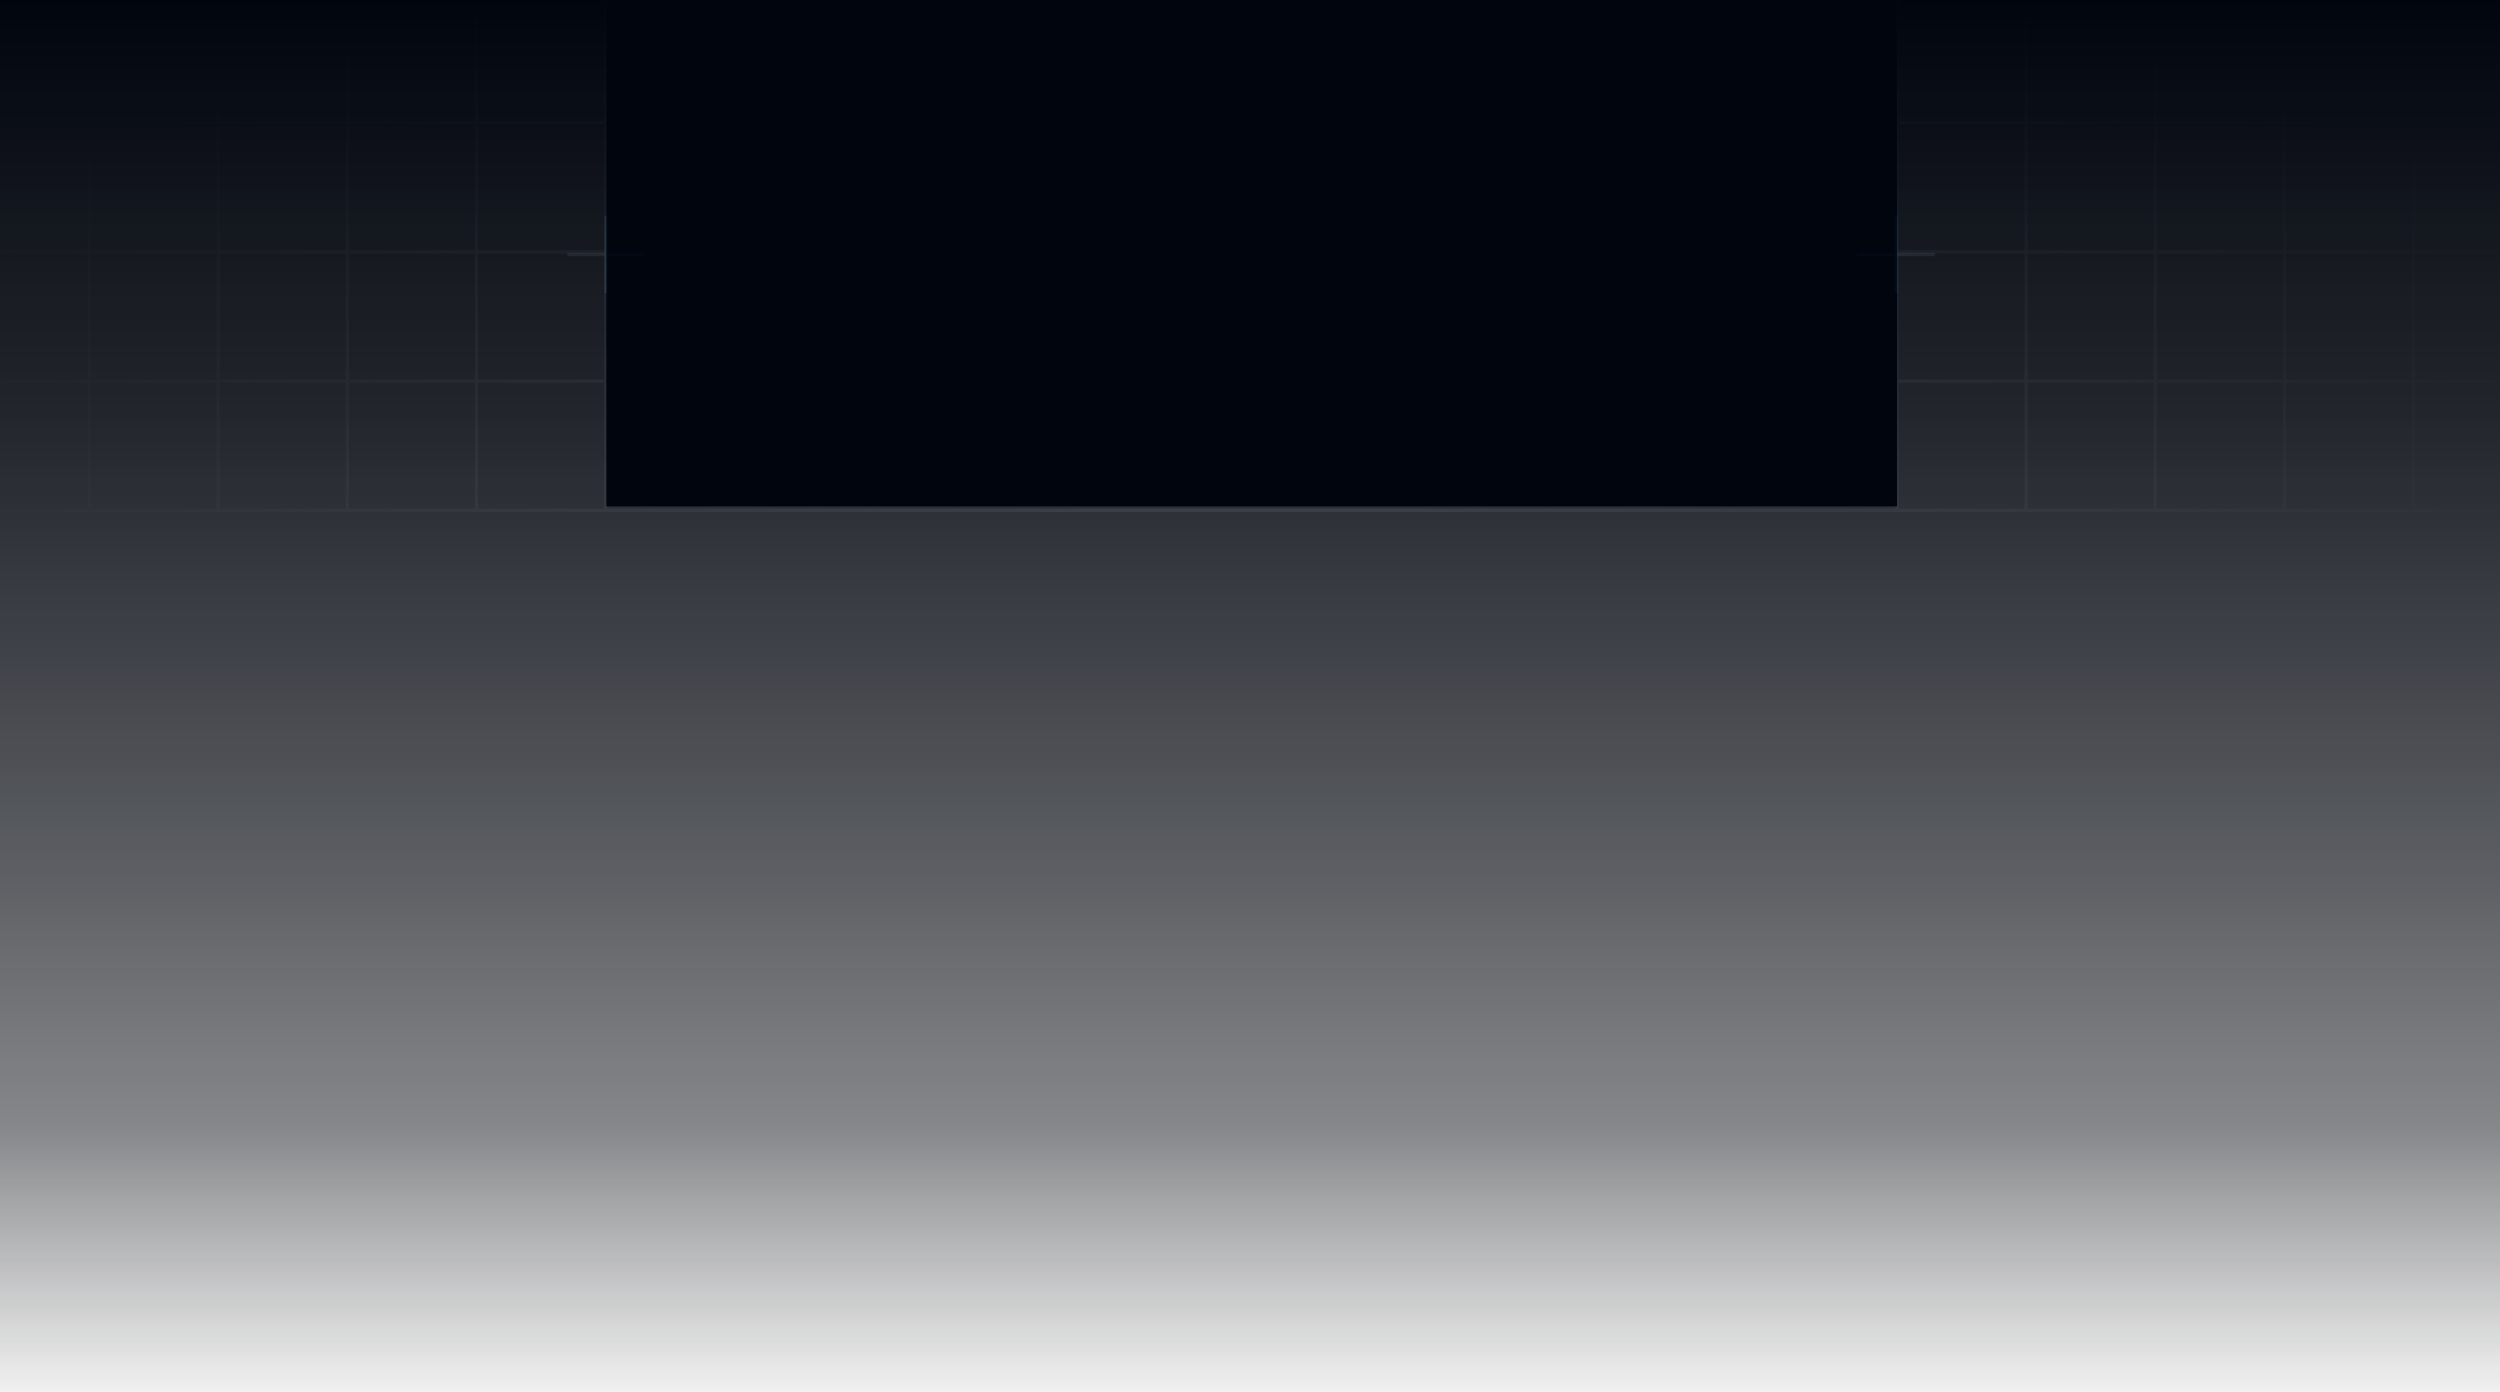
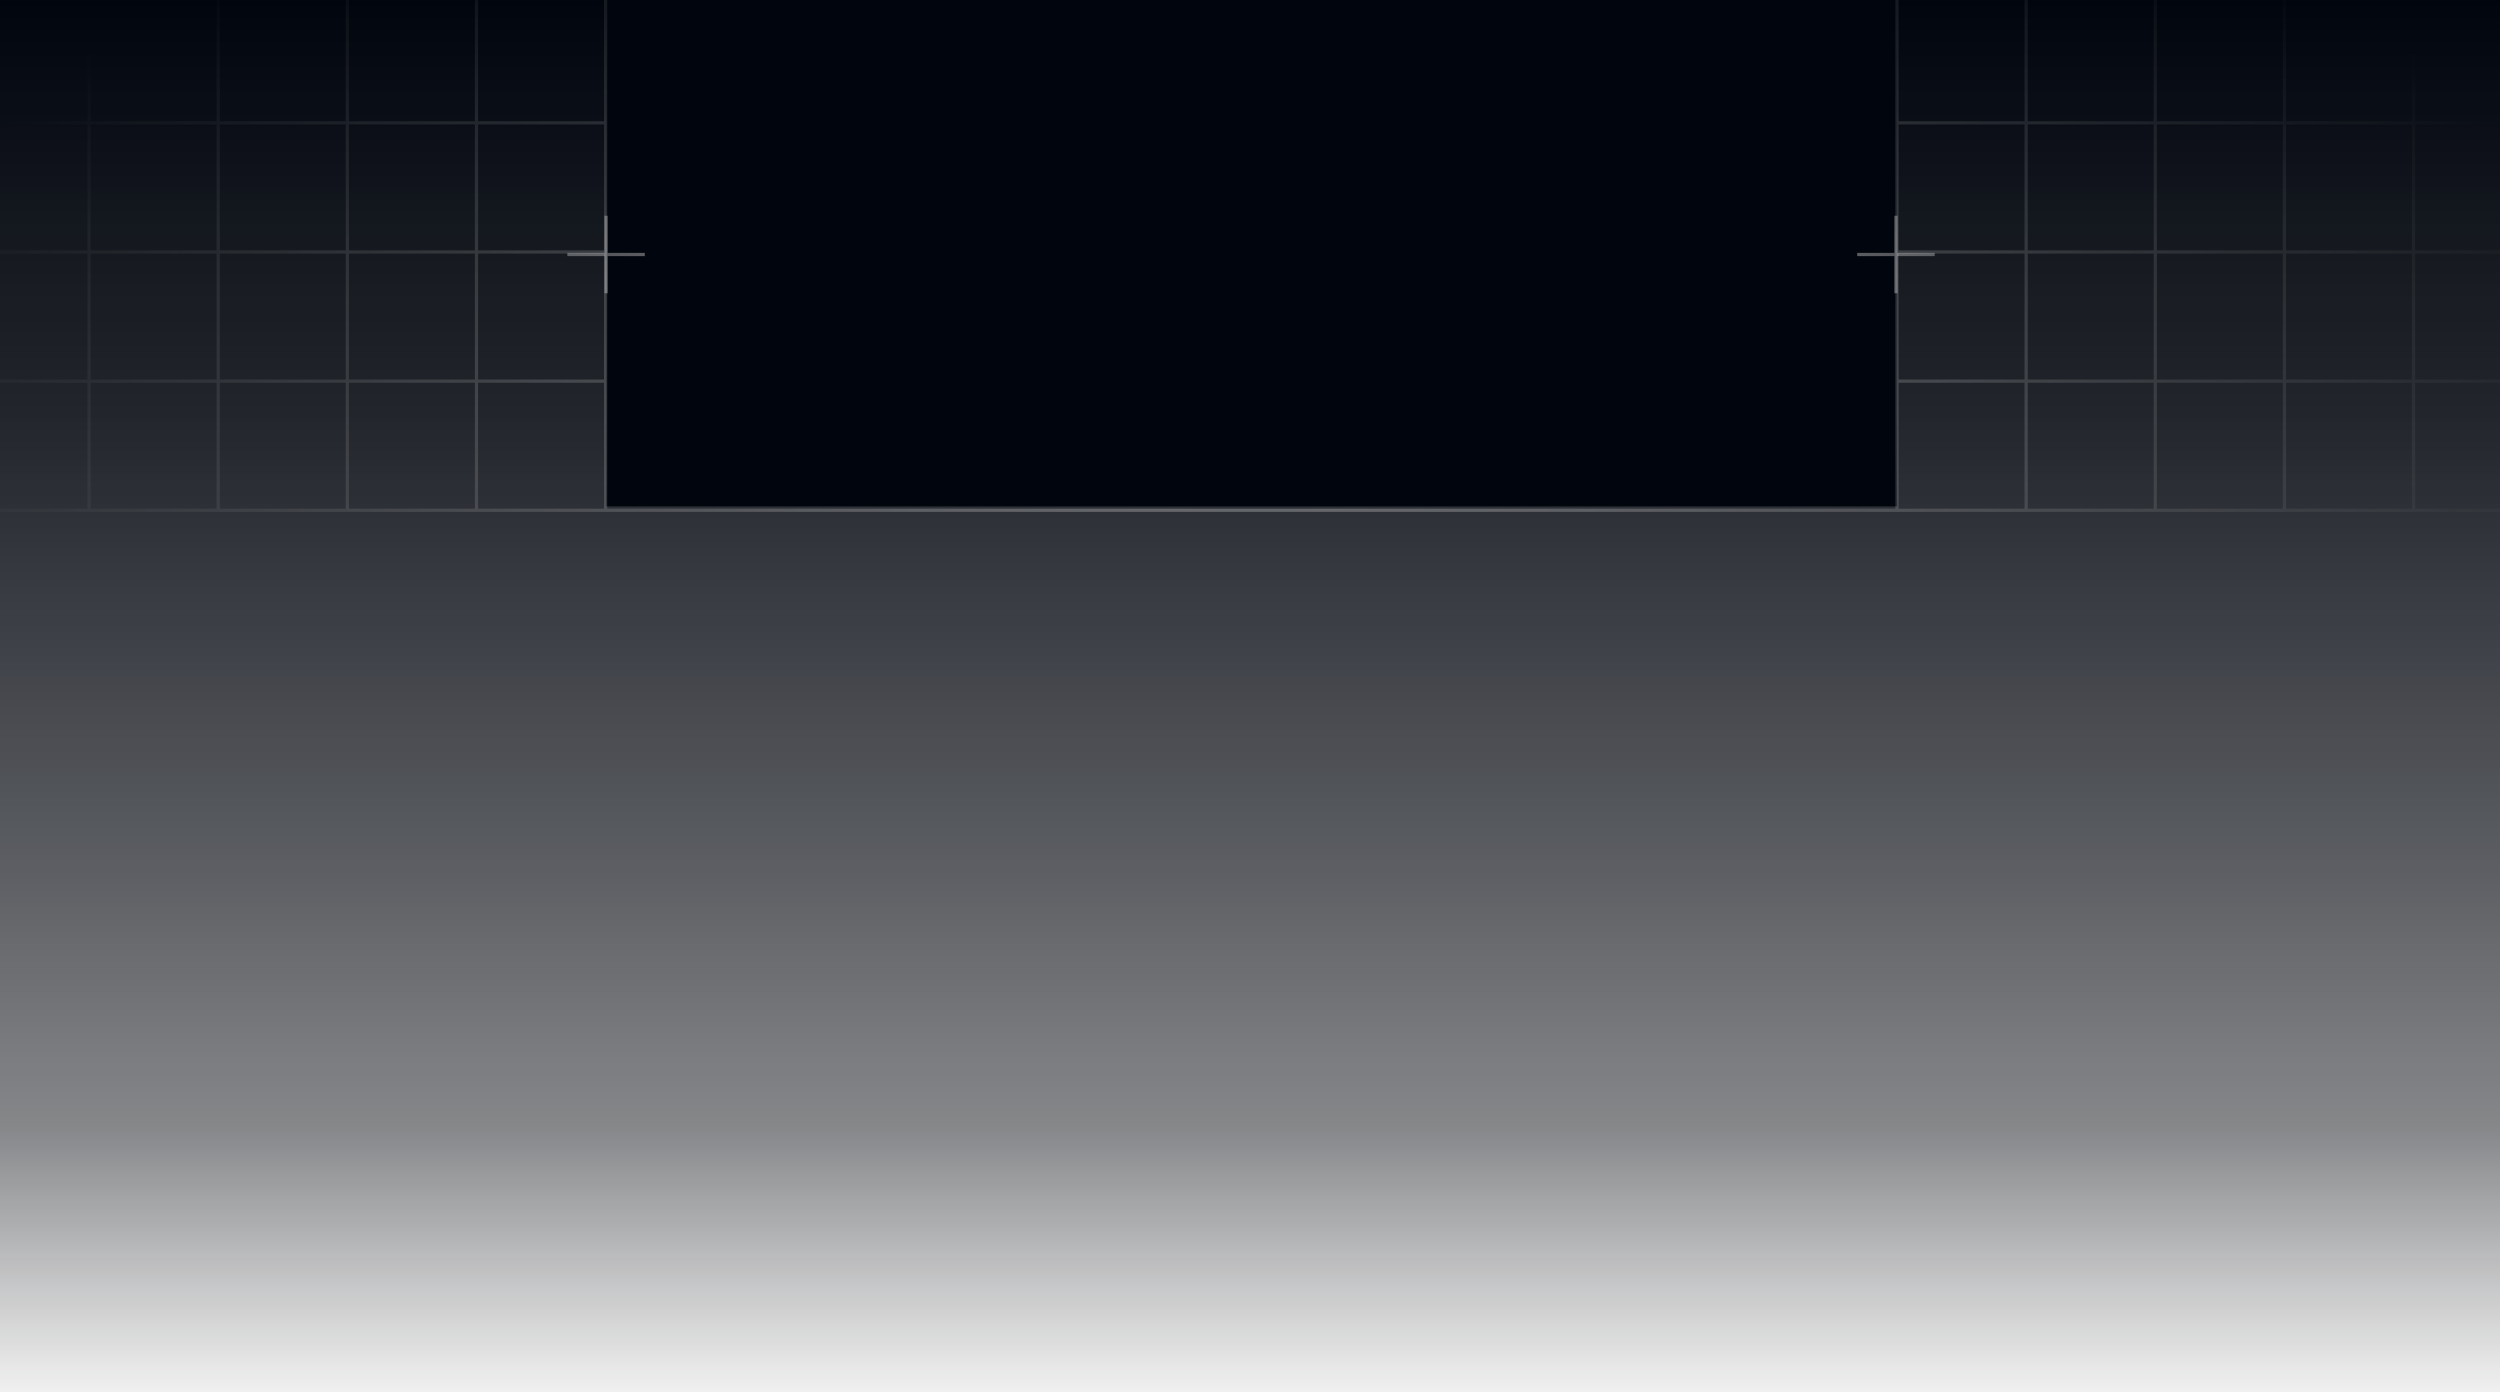
<svg xmlns="http://www.w3.org/2000/svg" width="390" height="217" viewBox="0 0 390 217" fill="none">
  <g clip-path="url(#clip0_2573_23995)">
    <rect width="390" height="217" fill="url(#paint0_linear_2573_23995)" />
    <rect x="94.582" width="201.363" height="79" fill="#01050D" />
    <g clip-path="url(#clip1_2573_23995)">
-       <g style="mix-blend-mode:soft-light" opacity="0.7">
+       <g style="" opacity="0.7">
        <path d="M-227.854 -142H-248V-121.854M-227.854 -142V-121.854M-227.854 -142H-207.709M-227.854 -121.854H-248M-227.854 -121.854V-101.709M-227.854 -121.854H-207.709M-248 -121.854V-101.709M-227.854 -101.709H-248M-227.854 -101.709V-81.563M-227.854 -101.709H-207.709M-248 -101.709V-81.563M-227.854 -81.563H-248M-227.854 -81.563V-61.417M-227.854 -81.563H-207.709M-248 -81.563V-61.417M-227.854 -61.417H-248M-227.854 -61.417V-41.272M-227.854 -61.417H-207.709M-248 -61.417V-41.272M-227.854 -41.272H-248M-227.854 -41.272V-21.126M-227.854 -41.272H-207.709M-248 -41.272V-21.126M-227.854 -21.126H-248M-227.854 -21.126V-0.98M-227.854 -21.126H-207.709M-248 -21.126V-0.98M-227.854 -0.98H-248M-227.854 -0.98V19.165M-227.854 -0.98H-207.709M-248 -0.98V19.165M-227.854 19.165H-248M-227.854 19.165V39.311M-227.854 19.165H-207.709M-248 19.165V39.311M-227.854 39.311H-248M-227.854 39.311V59.457M-227.854 39.311H-207.709M-248 39.311V59.457M-227.854 59.457H-248M-227.854 59.457V79.602M-227.854 59.457H-207.709M-248 59.457V79.602M-227.854 79.602H-248M-227.854 79.602V99.748M-227.854 79.602H-207.709M-248 79.602V99.748M-227.854 99.748H-248M-227.854 99.748V119.894M-227.854 99.748H-207.709M-248 99.748V119.894M-227.854 119.894H-248M-227.854 119.894V140.039M-227.854 119.894H-207.709M-248 119.894V140.039M-227.854 140.039H-248M-227.854 140.039V160.185M-227.854 140.039H-207.709M-248 140.039V160.185M-227.854 160.185H-248M-227.854 160.185V180.331M-227.854 160.185H-207.709M-248 160.185V180.331M-227.854 180.331H-248M-227.854 180.331V200.477M-227.854 180.331H-207.709M-248 180.331V200.477M-227.854 200.477H-248M-227.854 200.477V220.622M-227.854 200.477H-207.709M-248 200.477V220.622M-227.854 220.622H-248M-227.854 220.622V240.768M-227.854 220.622H-207.709M-248 220.622V240.768M-227.854 240.768H-248M-227.854 240.768V260.914M-227.854 240.768H-207.709M-248 240.768V260.914H-227.854M-227.854 260.914H-207.709M-207.709 -142V-121.854M-207.709 -142H-187.563M-207.709 -121.854V-101.709M-207.709 -121.854H-187.563M-207.709 -101.709V-81.563M-207.709 -101.709H-187.563M-207.709 -81.563V-61.417M-207.709 -81.563H-187.563M-207.709 -61.417V-41.272M-207.709 -61.417H-187.563M-207.709 -41.272V-21.126M-207.709 -41.272H-187.563M-207.709 -21.126V-0.98M-207.709 -21.126H-187.563M-207.709 -0.98V19.165M-207.709 -0.98H-187.563M-207.709 19.165V39.311M-207.709 19.165H-187.563M-207.709 39.311V59.457M-207.709 39.311H-187.563M-207.709 59.457V79.602M-207.709 59.457H-187.563M-207.709 79.602V99.748M-207.709 79.602H-187.563M-207.709 99.748V119.894M-207.709 99.748H-187.563M-207.709 119.894V140.039M-207.709 119.894H-187.563M-207.709 140.039V160.185M-207.709 140.039H-187.563M-207.709 160.185V180.331M-207.709 160.185H-187.563M-207.709 180.331V200.477M-207.709 180.331H-187.563M-207.709 200.477V220.622M-207.709 200.477H-187.563M-207.709 220.622V240.768M-207.709 220.622H-187.563M-207.709 240.768V260.914M-207.709 240.768H-187.563M-207.709 260.914H-187.563M-187.563 -142V-121.854M-187.563 -142H-167.417M-187.563 -121.854V-101.709M-187.563 -121.854H-167.417M-187.563 -101.709V-81.563M-187.563 -101.709H-167.417M-187.563 -81.563V-61.417M-187.563 -81.563H-167.417M-187.563 -61.417V-41.272M-187.563 -61.417H-167.417M-187.563 -41.272V-21.126M-187.563 -41.272H-167.417M-187.563 -21.126V-0.98M-187.563 -21.126H-167.417M-187.563 -0.98V19.165M-187.563 -0.98H-167.417M-187.563 19.165V39.311M-187.563 19.165H-167.417M-187.563 39.311V59.457M-187.563 39.311H-167.417M-187.563 59.457V79.602M-187.563 59.457H-167.417M-187.563 79.602V99.748M-187.563 79.602H-167.417M-187.563 99.748V119.894M-187.563 99.748H-167.417M-187.563 119.894V140.039M-187.563 119.894H-167.417M-187.563 140.039V160.185M-187.563 140.039H-167.417M-187.563 160.185V180.331M-187.563 160.185H-167.417M-187.563 180.331V200.477M-187.563 180.331H-167.417M-187.563 200.477V220.622M-187.563 200.477H-167.417M-187.563 220.622V240.768M-187.563 220.622H-167.417M-187.563 240.768V260.914M-187.563 240.768H-167.417M-187.563 260.914H-167.417M-167.417 -142V-121.854M-167.417 -142H-147.272M-167.417 -121.854V-101.709M-167.417 -121.854H-147.272M-167.417 -101.709V-81.563M-167.417 -101.709H-147.272M-167.417 -81.563V-61.417M-167.417 -81.563H-147.272M-167.417 -61.417V-41.272M-167.417 -61.417H-147.272M-167.417 -41.272V-21.126M-167.417 -41.272H-147.272M-167.417 -21.126V-0.98M-167.417 -21.126H-147.272M-167.417 -0.98V19.165M-167.417 -0.98H-147.272M-167.417 19.165V39.311M-167.417 19.165H-147.272M-167.417 39.311V59.457M-167.417 39.311H-147.272M-167.417 59.457V79.602M-167.417 59.457H-147.272M-167.417 79.602V99.748M-167.417 79.602H-147.272M-167.417 99.748V119.894M-167.417 99.748H-147.272M-167.417 119.894V140.039M-167.417 119.894H-147.272M-167.417 140.039V160.185M-167.417 140.039H-147.272M-167.417 160.185V180.331M-167.417 160.185H-147.272M-167.417 180.331V200.477M-167.417 180.331H-147.272M-167.417 200.477V220.622M-167.417 200.477H-147.272M-167.417 220.622V240.768M-167.417 220.622H-147.272M-167.417 240.768V260.914M-167.417 240.768H-147.272M-167.417 260.914H-147.272M-147.272 -142V-121.854M-147.272 -142H-127.126M-147.272 -121.854V-101.709M-147.272 -121.854H-127.126M-147.272 -101.709V-81.563M-147.272 -101.709H-127.126M-147.272 -81.563V-61.417M-147.272 -81.563H-127.126M-147.272 -61.417V-41.272M-147.272 -61.417H-127.126M-147.272 -41.272V-21.126M-147.272 -41.272H-127.126M-147.272 -21.126V-0.98M-147.272 -21.126H-127.126M-147.272 -0.98V19.165M-147.272 -0.98H-127.126M-147.272 19.165V39.311M-147.272 19.165H-127.126M-147.272 39.311V59.457M-147.272 39.311H-127.126M-147.272 59.457V79.602M-147.272 59.457H-127.126M-147.272 79.602V99.748M-147.272 79.602H-127.126M-147.272 99.748V119.894M-147.272 99.748H-127.126M-147.272 119.894V140.039M-147.272 119.894H-127.126M-147.272 140.039V160.185M-147.272 140.039H-127.126M-147.272 160.185V180.331M-147.272 160.185H-127.126M-147.272 180.331V200.477M-147.272 180.331H-127.126M-147.272 200.477V220.622M-147.272 200.477H-127.126M-147.272 220.622V240.768M-147.272 220.622H-127.126M-147.272 240.768V260.914M-147.272 240.768H-127.126M-147.272 260.914H-127.126M-127.126 -142V-121.854M-127.126 -142H-106.98M-127.126 -121.854V-101.709M-127.126 -121.854H-106.98M-127.126 -101.709V-81.563M-127.126 -101.709H-106.98M-127.126 -81.563V-61.417M-127.126 -81.563H-106.98M-127.126 -61.417V-41.272M-127.126 -61.417H-106.98M-127.126 -41.272V-21.126M-127.126 -41.272H-106.98M-127.126 -21.126V-0.98M-127.126 -21.126H-106.98M-127.126 -0.98V19.165M-127.126 -0.98H-106.98M-127.126 19.165V39.311M-127.126 19.165H-106.98M-127.126 39.311V59.457M-127.126 39.311H-106.98M-127.126 59.457V79.602M-127.126 59.457H-106.98M-127.126 79.602V99.748M-127.126 79.602H-106.98M-127.126 99.748V119.894M-127.126 99.748H-106.98M-127.126 119.894V140.039M-127.126 119.894H-106.98M-127.126 140.039V160.185M-127.126 140.039H-106.98M-127.126 160.185V180.331M-127.126 160.185H-106.98M-127.126 180.331V200.477M-127.126 180.331H-106.98M-127.126 200.477V220.622M-127.126 200.477H-106.98M-127.126 220.622V240.768M-127.126 220.622H-106.98M-127.126 240.768V260.914M-127.126 240.768H-106.98M-127.126 260.914H-106.98M-106.98 -142V-121.854M-106.98 -142H-86.835M-106.98 -121.854V-101.709M-106.98 -121.854H-86.835M-106.98 -101.709V-81.563M-106.98 -101.709H-86.835M-106.98 -81.563V-61.417M-106.98 -81.563H-86.835M-106.98 -61.417V-41.272M-106.98 -61.417H-86.835M-106.98 -41.272V-21.126M-106.98 -41.272H-86.835M-106.98 -21.126V-0.98M-106.98 -21.126H-86.835M-106.98 -0.98V19.165M-106.98 -0.98H-86.835M-106.98 19.165V39.311M-106.98 19.165H-86.835M-106.98 39.311V59.457M-106.98 39.311H-86.835M-106.98 59.457V79.602M-106.98 59.457H-86.835M-106.98 79.602V99.748M-106.98 79.602H-86.835M-106.98 99.748V119.894M-106.98 99.748H-86.835M-106.98 119.894V140.039M-106.98 119.894H-86.835M-106.98 140.039V160.185M-106.98 140.039H-86.835M-106.98 160.185V180.331M-106.98 160.185H-86.835M-106.98 180.331V200.477M-106.98 180.331H-86.835M-106.98 200.477V220.622M-106.98 200.477H-86.835M-106.98 220.622V240.768M-106.98 220.622H-86.835M-106.98 240.768V260.914M-106.98 240.768H-86.835M-106.98 260.914H-86.835M-86.835 -142V-121.854M-86.835 -142H-66.689M-86.835 -121.854V-101.709M-86.835 -121.854H-66.689M-86.835 -101.709V-81.563M-86.835 -101.709H-66.689M-86.835 -81.563V-61.417M-86.835 -81.563H-66.689M-86.835 -61.417V-41.272M-86.835 -61.417H-66.689M-86.835 -41.272V-21.126M-86.835 -41.272H-66.689M-86.835 -21.126V-0.98M-86.835 -21.126H-66.689M-86.835 -0.98V19.165M-86.835 -0.98H-66.689M-86.835 19.165V39.311M-86.835 19.165H-66.689M-86.835 39.311V59.457M-86.835 39.311H-66.689M-86.835 59.457V79.602M-86.835 59.457H-66.689M-86.835 79.602V99.748M-86.835 79.602H-66.689M-86.835 99.748V119.894M-86.835 99.748H-66.689M-86.835 119.894V140.039M-86.835 119.894H-66.689M-86.835 140.039V160.185M-86.835 140.039H-66.689M-86.835 160.185V180.331M-86.835 160.185H-66.689M-86.835 180.331V200.477M-86.835 180.331H-66.689M-86.835 200.477V220.622M-86.835 200.477H-66.689M-86.835 220.622V240.768M-86.835 220.622H-66.689M-86.835 240.768V260.914M-86.835 240.768H-66.689M-86.835 260.914H-66.689V240.768M-66.689 -142V-121.854M-66.689 -142H-46.543M-66.689 -121.854V-101.709M-66.689 -121.854H-46.543M-66.689 -101.709V-81.563M-66.689 -101.709H-46.543M-66.689 -81.563V-61.417M-66.689 -81.563H-46.543M-66.689 -61.417V-41.272M-66.689 -61.417H-46.543M-66.689 -41.272V-21.126M-66.689 -41.272H-46.543M-66.689 -21.126V-0.98M-66.689 -21.126H-46.543M-66.689 -0.98V19.165M-66.689 -0.98H-46.543M-66.689 19.165V39.311M-66.689 19.165H-46.543M-66.689 39.311V59.457M-66.689 39.311H-46.543M-66.689 59.457V79.602M-66.689 59.457H-46.543M-66.689 79.602V99.748M-66.689 79.602H-46.543M-66.689 99.748V119.894M-66.689 119.894V140.039M-66.689 140.039V160.185M-66.689 160.185V180.331M-66.689 180.331V200.477M-66.689 200.477V220.622M-66.689 220.622V240.768M-46.543 -142V-121.854M-46.543 -142H-26.398M-46.543 -121.854V-101.709M-46.543 -121.854H-26.398M-46.543 -101.709V-81.563M-46.543 -101.709H-26.398M-46.543 -81.563V-61.417M-46.543 -81.563H-26.398M-46.543 -61.417V-41.272M-46.543 -61.417H-26.398M-46.543 -41.272V-21.126M-46.543 -41.272H-26.398M-46.543 -21.126V-0.98M-46.543 -21.126H-26.398M-46.543 -0.98V19.165M-46.543 -0.98H-26.398M-46.543 19.165V39.311M-46.543 19.165H-26.398M-46.543 39.311V59.457M-46.543 39.311H-26.398M-46.543 59.457V79.602M-46.543 59.457H-26.398M-46.543 79.602H-26.398M-26.398 -142V-121.854M-26.398 -142H-6.252M-26.398 -121.854V-101.709M-26.398 -121.854H-6.252M-26.398 -101.709V-81.563M-26.398 -101.709H-6.252M-26.398 -81.563V-61.417M-26.398 -81.563H-6.252M-26.398 -61.417V-41.272M-26.398 -61.417H-6.252M-26.398 -41.272V-21.126M-26.398 -41.272H-6.252M-26.398 -21.126V-0.98M-26.398 -21.126H-6.252M-26.398 -0.98V19.165M-26.398 -0.98H-6.252M-26.398 19.165V39.311M-26.398 19.165H-6.252M-26.398 39.311V59.457M-26.398 39.311H-6.252M-26.398 59.457V79.602M-26.398 59.457H-6.252M-26.398 79.602H-6.252M-6.252 -142V-121.854M-6.252 -142H13.894M-6.252 -121.854V-101.709M-6.252 -121.854H13.894M-6.252 -101.709V-81.563M-6.252 -101.709H13.894M-6.252 -81.563V-61.417M-6.252 -81.563H13.894M-6.252 -61.417V-41.272M-6.252 -61.417H13.894M-6.252 -41.272V-21.126M-6.252 -41.272H13.894M-6.252 -21.126V-0.98M-6.252 -21.126H13.894M-6.252 -0.98V19.165M-6.252 -0.98H13.894M-6.252 19.165V39.311M-6.252 19.165H13.894M-6.252 39.311V59.457M-6.252 39.311H13.894M-6.252 59.457V79.602M-6.252 59.457H13.894M-6.252 79.602H13.894M13.894 -142V-121.854M13.894 -142H34.039M13.894 -121.854V-101.709M13.894 -121.854H34.039M13.894 -101.709V-81.563M13.894 -101.709H34.039M13.894 -81.563V-61.417M13.894 -81.563H34.039M13.894 -61.417V-41.272M13.894 -61.417H34.039M13.894 -41.272V-21.126M13.894 -41.272H34.039M13.894 -21.126V-0.98M13.894 -21.126H34.039M13.894 -0.98V19.165M13.894 -0.98H34.039M13.894 19.165V39.311M13.894 19.165H34.039M13.894 39.311V59.457M13.894 39.311H34.039M13.894 59.457V79.602M13.894 59.457H34.039M13.894 79.602H34.039M34.039 -142V-121.854M34.039 -142H54.185M34.039 -121.854V-101.709M34.039 -121.854H54.185M34.039 -101.709V-81.563M34.039 -101.709H54.185M34.039 -81.563V-61.417M34.039 -81.563H54.185M34.039 -61.417V-41.272M34.039 -61.417H54.185M34.039 -41.272V-21.126M34.039 -41.272H54.185M34.039 -21.126V-0.98M34.039 -21.126H54.185M34.039 -0.98V19.165M34.039 -0.98H54.185M34.039 19.165V39.311M34.039 19.165H54.185M34.039 39.311V59.457M34.039 39.311H54.185M34.039 59.457V79.602M34.039 59.457H54.185M34.039 79.602H54.185M54.185 -142V-121.854M54.185 -142H74.331M54.185 -121.854V-101.709M54.185 -121.854H74.331M54.185 -101.709V-81.563M54.185 -101.709H74.331M54.185 -81.563V-61.417M54.185 -81.563H74.331M54.185 -61.417V-41.272M54.185 -61.417H74.331M54.185 -41.272V-21.126M54.185 -41.272H74.331M54.185 -21.126V-0.98M54.185 -21.126H74.331M54.185 -0.98V19.165M54.185 -0.98H74.331M54.185 19.165V39.311M54.185 19.165H74.331M54.185 39.311V59.457M54.185 39.311H74.331M54.185 59.457V79.602M54.185 59.457H74.331M54.185 79.602H74.331M74.331 -142V-121.854M74.331 -142H94.477M74.331 -121.854V-101.709M74.331 -121.854H94.477M74.331 -101.709V-81.563M74.331 -101.709H94.477M74.331 -81.563V-61.417M74.331 -81.563H94.477M74.331 -61.417V-41.272M74.331 -61.417H94.477M74.331 -41.272V-21.126M74.331 -41.272H94.477M74.331 -21.126V-0.98M74.331 -21.126H94.477M74.331 -0.98V19.165M74.331 -0.98H94.477M74.331 19.165V39.311M74.331 19.165H94.477M74.331 39.311V59.457M74.331 39.311H94.477M74.331 59.457V79.602M74.331 59.457H94.477M74.331 79.602H94.477M94.477 -142V-121.854M94.477 -142H114.622M94.477 -121.854V-101.709M94.477 -121.854H114.622M94.477 -101.709V-81.563M94.477 -101.709H114.622M94.477 -81.563V-61.417M94.477 -81.563H114.622M94.477 -61.417V-41.272M94.477 -61.417H114.622M94.477 -41.272V-21.126M94.477 -41.272H114.622M94.477 -21.126V-0.98M94.477 -21.126H114.622M94.477 -0.98V19.165M94.477 -0.98H114.622M94.477 19.165V39.311M94.477 39.311V59.457M94.477 59.457V79.602M94.477 79.602H114.622H134.768H154.914H175.059H195.205H215.351H235.496H255.642H275.788H295.933M114.622 -142V-121.854M114.622 -142H134.768M114.622 -121.854V-101.709M114.622 -121.854H134.768M114.622 -101.709V-81.563M114.622 -101.709H134.768M114.622 -81.563V-61.417M114.622 -81.563H134.768M114.622 -61.417V-41.272M114.622 -61.417H134.768M114.622 -41.272V-21.126M114.622 -41.272H134.768M114.622 -21.126V-0.98M114.622 -21.126H134.768M114.622 -0.98H134.768M134.768 -142V-121.854M134.768 -142H154.914M134.768 -121.854V-101.709M134.768 -121.854H154.914M134.768 -101.709V-81.563M134.768 -101.709H154.914M134.768 -81.563V-61.417M134.768 -81.563H154.914M134.768 -61.417V-41.272M134.768 -61.417H154.914M134.768 -41.272V-21.126M134.768 -41.272H154.914M134.768 -21.126V-0.98M134.768 -21.126H154.914M134.768 -0.98H154.914M154.914 -142V-121.854M154.914 -142H175.059M154.914 -121.854V-101.709M154.914 -121.854H175.059M154.914 -101.709V-81.563M154.914 -101.709H175.059M154.914 -81.563V-61.417M154.914 -81.563H175.059M154.914 -61.417V-41.272M154.914 -61.417H175.059M154.914 -41.272V-21.126M154.914 -41.272H175.059M154.914 -21.126V-0.98M154.914 -21.126H175.059M154.914 -0.98H175.059M175.059 -142V-121.854M175.059 -142H195.205M175.059 -121.854V-101.709M175.059 -121.854H195.205M175.059 -101.709V-81.563M175.059 -101.709H195.205M175.059 -81.563V-61.417M175.059 -81.563H195.205M175.059 -61.417V-41.272M175.059 -61.417H195.205M175.059 -41.272V-21.126M175.059 -41.272H195.205M175.059 -21.126V-0.98M175.059 -21.126H195.205M175.059 -0.98H195.205M195.205 -142V-121.854M195.205 -142H215.351M195.205 -121.854V-101.709M195.205 -121.854H215.351M195.205 -101.709V-81.563M195.205 -101.709H215.351M195.205 -81.563V-61.417M195.205 -81.563H215.351M195.205 -61.417V-41.272M195.205 -61.417H215.351M195.205 -41.272V-21.126M195.205 -41.272H215.351M195.205 -21.126V-0.98M195.205 -21.126H215.351M195.205 -0.98H215.351M215.351 -142V-121.854M215.351 -142H235.496M215.351 -121.854V-101.709M215.351 -121.854H235.496M215.351 -101.709V-81.563M215.351 -101.709H235.496M215.351 -81.563V-61.417M215.351 -81.563H235.496M215.351 -61.417V-41.272M215.351 -61.417H235.496M215.351 -41.272V-21.126M215.351 -41.272H235.496M215.351 -21.126V-0.98M215.351 -21.126H235.496M215.351 -0.98H235.496M235.496 -142V-121.854M235.496 -142H255.642M235.496 -121.854V-101.709M235.496 -121.854H255.642M235.496 -101.709V-81.563M235.496 -101.709H255.642M235.496 -81.563V-61.417M235.496 -81.563H255.642M235.496 -61.417V-41.272M235.496 -61.417H255.642M235.496 -41.272V-21.126M235.496 -41.272H255.642M235.496 -21.126V-0.98M235.496 -21.126H255.642M235.496 -0.98H255.642M255.642 -142V-121.854M255.642 -142H275.788M255.642 -121.854V-101.709M255.642 -121.854H275.788M255.642 -101.709V-81.563M255.642 -101.709H275.788M255.642 -81.563V-61.417M255.642 -81.563H275.788M255.642 -61.417V-41.272M255.642 -61.417H275.788M255.642 -41.272V-21.126M255.642 -41.272H275.788M255.642 -21.126V-0.98M255.642 -21.126H275.788M255.642 -0.98H275.788M275.788 -142V-121.854M275.788 -142H295.933M275.788 -121.854V-101.709M275.788 -121.854H295.933M275.788 -101.709V-81.563M275.788 -101.709H295.933M275.788 -81.563V-61.417M275.788 -81.563H295.933M275.788 -61.417V-41.272M275.788 -61.417H295.933M275.788 -41.272V-21.126M275.788 -41.272H295.933M275.788 -21.126V-0.98M275.788 -21.126H295.933M275.788 -0.98H295.933M295.933 -142V-121.854M295.933 -142H316.079M295.933 -121.854V-101.709M295.933 -121.854H316.079M295.933 -101.709V-81.563M295.933 -101.709H316.079M295.933 -81.563V-61.417M295.933 -81.563H316.079M295.933 -61.417V-41.272M295.933 -61.417H316.079M295.933 -41.272V-21.126M295.933 -41.272H316.079M295.933 -21.126V-0.98M295.933 -21.126H316.079M295.933 -0.98V19.165M295.933 -0.98H316.079M295.933 19.165V39.311M295.933 19.165H316.079M295.933 39.311V59.457M295.933 39.311H316.079M295.933 59.457V79.602M295.933 59.457H316.079M295.933 79.602H316.079M316.079 -142V-121.854M316.079 -142H336.225M316.079 -121.854V-101.709M316.079 -121.854H336.225M316.079 -101.709V-81.563M316.079 -101.709H336.225M316.079 -81.563V-61.417M316.079 -81.563H336.225M316.079 -61.417V-41.272M316.079 -61.417H336.225M316.079 -41.272V-21.126M316.079 -41.272H336.225M316.079 -21.126V-0.98M316.079 -21.126H336.225M316.079 -0.98V19.165M316.079 -0.98H336.225M316.079 19.165V39.311M316.079 19.165H336.225M316.079 39.311V59.457M316.079 39.311H336.225M316.079 59.457V79.602M316.079 59.457H336.225M316.079 79.602H336.225M336.225 -142V-121.854M336.225 -142H356.37M336.225 -121.854V-101.709M336.225 -121.854H356.37M336.225 -101.709V-81.563M336.225 -101.709H356.37M336.225 -81.563V-61.417M336.225 -81.563H356.37M336.225 -61.417V-41.272M336.225 -61.417H356.37M336.225 -41.272V-21.126M336.225 -41.272H356.37M336.225 -21.126V-0.98M336.225 -21.126H356.37M336.225 -0.98V19.165M336.225 -0.98H356.37M336.225 19.165V39.311M336.225 19.165H356.37M336.225 39.311V59.457M336.225 39.311H356.37M336.225 59.457V79.602M336.225 59.457H356.37M336.225 79.602H356.37M356.37 -142V-121.854M356.37 -142H376.516M356.37 -121.854V-101.709M356.37 -121.854H376.516M356.37 -101.709V-81.563M356.37 -101.709H376.516M356.37 -81.563V-61.417M356.37 -81.563H376.516M356.37 -61.417V-41.272M356.37 -61.417H376.516M356.37 -41.272V-21.126M356.37 -41.272H376.516M356.37 -21.126V-0.98M356.37 -21.126H376.516M356.37 -0.98V19.165M356.37 -0.98H376.516M356.37 19.165V39.311M356.37 19.165H376.516M356.37 39.311V59.457M356.37 39.311H376.516M356.37 59.457V79.602M356.37 59.457H376.516M356.37 79.602H376.516M376.516 -142V-121.854M376.516 -142H396.662M376.516 -121.854V-101.709M376.516 -121.854H396.662M376.516 -101.709V-81.563M376.516 -101.709H396.662M376.516 -81.563V-61.417M376.516 -81.563H396.662M376.516 -61.417V-41.272M376.516 -61.417H396.662M376.516 -41.272V-21.126M376.516 -41.272H396.662M376.516 -21.126V-0.98M376.516 -21.126H396.662M376.516 -0.98V19.165M376.516 -0.98H396.662M376.516 19.165V39.311M376.516 19.165H396.662M376.516 39.311V59.457M376.516 39.311H396.662M376.516 59.457V79.602M376.516 59.457H396.662M376.516 79.602H396.662M396.662 -142V-121.854M396.662 -142H416.807M396.662 -121.854V-101.709M396.662 -121.854H416.807M396.662 -101.709V-81.563M396.662 -101.709H416.807M396.662 -81.563V-61.417M396.662 -81.563H416.807M396.662 -61.417V-41.272M396.662 -61.417H416.807M396.662 -41.272V-21.126M396.662 -41.272H416.807M396.662 -21.126V-0.98M396.662 -21.126H416.807M396.662 -0.98V19.165M396.662 -0.98H416.807M396.662 19.165V39.311M396.662 19.165H416.807M396.662 39.311V59.457M396.662 39.311H416.807M396.662 59.457V79.602M396.662 59.457H416.807M396.662 79.602H416.807M416.807 -142V-121.854M416.807 -142H436.953M416.807 -121.854V-101.709M416.807 -121.854H436.953M416.807 -101.709V-81.563M416.807 -101.709H436.953M416.807 -81.563V-61.417M416.807 -81.563H436.953M416.807 -61.417V-41.272M416.807 -61.417H436.953M416.807 -41.272V-21.126M416.807 -41.272H436.953M416.807 -21.126V-0.98M416.807 -21.126H436.953M416.807 -0.98V19.165M416.807 -0.98H436.953M416.807 19.165V39.311M416.807 19.165H436.953M416.807 39.311V59.457M416.807 39.311H436.953M416.807 59.457V79.602M416.807 59.457H436.953M416.807 79.602H436.953M436.953 -142V-121.854M436.953 -142H457.099M436.953 -121.854V-101.709M436.953 -121.854H457.099M436.953 -101.709V-81.563M436.953 -101.709H457.099M436.953 -81.563V-61.417M436.953 -81.563H457.099M436.953 -61.417V-41.272M436.953 -61.417H457.099M436.953 -41.272V-21.126M436.953 -41.272H457.099M436.953 -21.126V-0.98M436.953 -21.126H457.099M436.953 -0.98V19.165M436.953 -0.98H457.099M436.953 19.165V39.311M436.953 19.165H457.099M436.953 39.311V59.457M436.953 39.311H457.099M436.953 59.457V79.602M436.953 59.457H457.099M436.953 79.602H457.099M457.099 -142V-121.854M457.099 -142H477.244M457.099 -121.854V-101.709M457.099 -121.854H477.244M457.099 -101.709V-81.563M457.099 -101.709H477.244M457.099 -81.563V-61.417M457.099 -81.563H477.244M457.099 -61.417V-41.272M457.099 -61.417H477.244M457.099 -41.272V-21.126M457.099 -41.272H477.244M457.099 -21.126V-0.98M457.099 -21.126H477.244M457.099 -0.98V19.165M457.099 -0.98H477.244M457.099 19.165V39.311M457.099 19.165H477.244M457.099 39.311V59.457M457.099 39.311H477.244M457.099 59.457V79.602M457.099 59.457H477.244M457.099 79.602H477.244M477.244 -142V-121.854M477.244 -142H497.39M477.244 -121.854V-101.709M477.244 -121.854H497.39M477.244 -101.709V-81.563M477.244 -101.709H497.39M477.244 -81.563V-61.417M477.244 -81.563H497.39M477.244 -61.417V-41.272M477.244 -61.417H497.39M477.244 -41.272V-21.126M477.244 -41.272H497.39M477.244 -21.126V-0.98M477.244 -21.126H497.39M477.244 -0.98V19.165M477.244 -0.98H497.39M477.244 19.165V39.311M477.244 19.165H497.39M477.244 39.311V59.457M477.244 39.311H497.39M477.244 59.457V79.602M477.244 59.457H497.39M477.244 79.602V99.748M477.244 79.602H497.39M477.244 99.748V119.894M477.244 99.748H497.39M477.244 119.894V140.039M477.244 119.894H497.39M477.244 140.039V160.185M477.244 140.039H497.39M477.244 160.185V180.331M477.244 160.185H497.39M477.244 180.331V200.477M477.244 180.331H497.39M477.244 200.477V220.622M477.244 200.477H497.39M477.244 220.622V240.768M477.244 220.622H497.39M477.244 240.768V260.914H497.39M477.244 240.768H497.39M497.39 -142V-121.854M497.39 -142H517.536M497.39 -121.854V-101.709M497.39 -121.854H517.536M497.39 -101.709V-81.563M497.39 -101.709H517.536M497.39 -81.563V-61.417M497.39 -81.563H517.536M497.39 -61.417V-41.272M497.39 -61.417H517.536M497.39 -41.272V-21.126M497.39 -41.272H517.536M497.39 -21.126V-0.98M497.39 -21.126H517.536M497.39 -0.98V19.165M497.39 -0.98H517.536M497.39 19.165V39.311M497.39 19.165H517.536M497.39 39.311V59.457M497.39 39.311H517.536M497.39 59.457V79.602M497.39 59.457H517.536M497.39 79.602V99.748M497.39 79.602H517.536M497.39 99.748V119.894M497.39 99.748H517.536M497.39 119.894V140.039M497.39 119.894H517.536M497.39 140.039V160.185M497.39 140.039H517.536M497.39 160.185V180.331M497.39 160.185H517.536M497.39 180.331V200.477M497.39 180.331H517.536M497.39 200.477V220.622M497.39 200.477H517.536M497.39 220.622V240.768M497.39 220.622H517.536M497.39 240.768V260.914M497.39 240.768H517.536M497.39 260.914H517.536M517.536 -142V-121.854M517.536 -142H537.681M517.536 -121.854V-101.709M517.536 -121.854H537.681M517.536 -101.709V-81.563M517.536 -101.709H537.681M517.536 -81.563V-61.417M517.536 -81.563H537.681M517.536 -61.417V-41.272M517.536 -61.417H537.681M517.536 -41.272V-21.126M517.536 -41.272H537.681M517.536 -21.126V-0.98M517.536 -21.126H537.681M517.536 -0.98V19.165M517.536 -0.98H537.681M517.536 19.165V39.311M517.536 19.165H537.681M517.536 39.311V59.457M517.536 39.311H537.681M517.536 59.457V79.602M517.536 59.457H537.681M517.536 79.602V99.748M517.536 79.602H537.681M517.536 99.748V119.894M517.536 99.748H537.681M517.536 119.894V140.039M517.536 119.894H537.681M517.536 140.039V160.185M517.536 140.039H537.681M517.536 160.185V180.331M517.536 160.185H537.681M517.536 180.331V200.477M517.536 180.331H537.681M517.536 200.477V220.622M517.536 200.477H537.681M517.536 220.622V240.768M517.536 220.622H537.681M517.536 240.768V260.914M517.536 240.768H537.681M517.536 260.914H537.681M537.681 -142V-121.854M537.681 -142H557.827M537.681 -121.854V-101.709M537.681 -121.854H557.827M537.681 -101.709V-81.563M537.681 -101.709H557.827M537.681 -81.563V-61.417M537.681 -81.563H557.827M537.681 -61.417V-41.272M537.681 -61.417H557.827M537.681 -41.272V-21.126M537.681 -41.272H557.827M537.681 -21.126V-0.98M537.681 -21.126H557.827M537.681 -0.98V19.165M537.681 -0.98H557.827M537.681 19.165V39.311M537.681 19.165H557.827M537.681 39.311V59.457M537.681 39.311H557.827M537.681 59.457V79.602M537.681 59.457H557.827M537.681 79.602V99.748M537.681 79.602H557.827M537.681 99.748V119.894M537.681 99.748H557.827M537.681 119.894V140.039M537.681 119.894H557.827M537.681 140.039V160.185M537.681 140.039H557.827M537.681 160.185V180.331M537.681 160.185H557.827M537.681 180.331V200.477M537.681 180.331H557.827M537.681 200.477V220.622M537.681 200.477H557.827M537.681 220.622V240.768M537.681 220.622H557.827M537.681 240.768V260.914M537.681 240.768H557.827M537.681 260.914H557.827M557.827 -142V-121.854M557.827 -142H577.973M557.827 -121.854V-101.709M557.827 -121.854H577.973M557.827 -101.709V-81.563M557.827 -101.709H577.973M557.827 -81.563V-61.417M557.827 -81.563H577.973M557.827 -61.417V-41.272M557.827 -61.417H577.973M557.827 -41.272V-21.126M557.827 -41.272H577.973M557.827 -21.126V-0.98M557.827 -21.126H577.973M557.827 -0.98V19.165M557.827 -0.98H577.973M557.827 19.165V39.311M557.827 19.165H577.973M557.827 39.311V59.457M557.827 39.311H577.973M557.827 59.457V79.602M557.827 59.457H577.973M557.827 79.602V99.748M557.827 79.602H577.973M557.827 99.748V119.894M557.827 99.748H577.973M557.827 119.894V140.039M557.827 119.894H577.973M557.827 140.039V160.185M557.827 140.039H577.973M557.827 160.185V180.331M557.827 160.185H577.973M557.827 180.331V200.477M557.827 180.331H577.973M557.827 200.477V220.622M557.827 200.477H577.973M557.827 220.622V240.768M557.827 220.622H577.973M557.827 240.768V260.914M557.827 240.768H577.973M557.827 260.914H577.973M577.973 -142V-121.854M577.973 -142H598.118M577.973 -121.854V-101.709M577.973 -121.854H598.118M577.973 -101.709V-81.563M577.973 -101.709H598.118M577.973 -81.563V-61.417M577.973 -81.563H598.118M577.973 -61.417V-41.272M577.973 -61.417H598.118M577.973 -41.272V-21.126M577.973 -41.272H598.118M577.973 -21.126V-0.98M577.973 -21.126H598.118M577.973 -0.98V19.165M577.973 -0.98H598.118M577.973 19.165V39.311M577.973 19.165H598.118M577.973 39.311V59.457M577.973 39.311H598.118M577.973 59.457V79.602M577.973 59.457H598.118M577.973 79.602V99.748M577.973 79.602H598.118M577.973 99.748V119.894M577.973 99.748H598.118M577.973 119.894V140.039M577.973 119.894H598.118M577.973 140.039V160.185M577.973 140.039H598.118M577.973 160.185V180.331M577.973 160.185H598.118M577.973 180.331V200.477M577.973 180.331H598.118M577.973 200.477V220.622M577.973 200.477H598.118M577.973 220.622V240.768M577.973 220.622H598.118M577.973 240.768V260.914M577.973 240.768H598.118M577.973 260.914H598.118M598.118 -142V-121.854M598.118 -142H618.264M598.118 -121.854V-101.709M598.118 -121.854H618.264M598.118 -101.709V-81.563M598.118 -101.709H618.264M598.118 -81.563V-61.417M598.118 -81.563H618.264M598.118 -61.417V-41.272M598.118 -61.417H618.264M598.118 -41.272V-21.126M598.118 -41.272H618.264M598.118 -21.126V-0.98M598.118 -21.126H618.264M598.118 -0.98V19.165M598.118 -0.98H618.264M598.118 19.165V39.311M598.118 19.165H618.264M598.118 39.311V59.457M598.118 39.311H618.264M598.118 59.457V79.602M598.118 59.457H618.264M598.118 79.602V99.748M598.118 79.602H618.264M598.118 99.748V119.894M598.118 99.748H618.264M598.118 119.894V140.039M598.118 119.894H618.264M598.118 140.039V160.185M598.118 140.039H618.264M598.118 160.185V180.331M598.118 160.185H618.264M598.118 180.331V200.477M598.118 180.331H618.264M598.118 200.477V220.622M598.118 200.477H618.264M598.118 220.622V240.768M598.118 220.622H618.264M598.118 240.768V260.914M598.118 240.768H618.264M598.118 260.914H618.264M618.264 -142V-121.854M618.264 -142H638.41V-121.854M618.264 -121.854V-101.709M618.264 -121.854H638.41M618.264 -101.709V-81.563M618.264 -101.709H638.41M618.264 -81.563V-61.417M618.264 -81.563H638.41M618.264 -61.417V-41.272M618.264 -61.417H638.41M618.264 -41.272V-21.126M618.264 -41.272H638.41M618.264 -21.126V-0.98M618.264 -21.126H638.41M618.264 -0.98V19.165M618.264 -0.98H638.41M618.264 19.165V39.311M618.264 19.165H638.41M618.264 39.311V59.457M618.264 39.311H638.41M618.264 59.457V79.602M618.264 59.457H638.41M618.264 79.602V99.748M618.264 79.602H638.41M618.264 99.748V119.894M618.264 99.748H638.41M618.264 119.894V140.039M618.264 119.894H638.41M618.264 140.039V160.185M618.264 140.039H638.41M618.264 160.185V180.331M618.264 160.185H638.41M618.264 180.331V200.477M618.264 180.331H638.41M618.264 200.477V220.622M618.264 200.477H638.41M618.264 220.622V240.768M618.264 220.622H638.41M618.264 240.768V260.914M618.264 240.768H638.41M618.264 260.914H638.41V240.768M638.41 -121.854V-101.709M638.41 -101.709V-81.563M638.41 -81.563V-61.417M638.41 -61.417V-41.272M638.41 -41.272V-21.126M638.41 -21.126V-0.98M638.41 -0.98V19.165M638.41 19.165V39.311M638.41 39.311V59.457M638.41 59.457V79.602M638.41 79.602V99.748M638.41 99.748V119.894M638.41 119.894V140.039M638.41 140.039V160.185M638.41 160.185V180.331M638.41 180.331V200.477M638.41 200.477V220.622M638.41 220.622V240.768" stroke="url(#paint1_radial_2573_23995)" stroke-opacity="0.5" stroke-width="0.5" />
      </g>
-       <g style="mix-blend-mode:soft-light" opacity="0.8">
+       <g style="" opacity="0.8">
        <path d="M94.548 33.659V39.703M94.548 39.703V45.746M94.548 39.703H88.504M94.548 39.703H100.591M295.77 33.659V39.703M295.77 39.703V45.746M295.77 39.703H289.726M295.77 39.703H301.813" stroke="url(#paint2_radial_2573_23995)" stroke-width="0.504" />
      </g>
    </g>
  </g>
  <defs>
    <linearGradient id="paint0_linear_2573_23995" x1="195" y1="0" x2="195" y2="217" gradientUnits="userSpaceOnUse">
      <stop stop-color="#01050D" />
      <stop offset="0.32" stop-color="#03070E" stop-opacity="0.856" />
      <stop offset="0.605" stop-color="#060A11" stop-opacity="0.65" />
      <stop offset="0.81" stop-color="#090C12" stop-opacity="0.462" />
      <stop offset="1" stop-color="#0F1217" stop-opacity="0" />
    </linearGradient>
    <radialGradient id="paint1_radial_2573_23995" cx="0" cy="0" r="1" gradientUnits="userSpaceOnUse" gradientTransform="translate(195.205 59.4568) rotate(90) scale(201.457 443.205)">
      <stop stop-color="#F2F2F2" />
      <stop offset="0.482" stop-color="#F2F2F2" stop-opacity="0" />
    </radialGradient>
    <radialGradient id="paint2_radial_2573_23995" cx="0" cy="0" r="1" gradientUnits="userSpaceOnUse" gradientTransform="translate(195.198 50.4568) rotate(90) scale(207.5 449.249)">
      <stop stop-color="#F2F2F2" />
      <stop offset="0.407" stop-color="#F2F2F2" stop-opacity="0" />
    </radialGradient>
    <clipPath id="clip0_2573_23995">
      <rect width="390" height="217" fill="white" />
    </clipPath>
    <clipPath id="clip1_2573_23995">
      <rect width="390" height="237" fill="white" />
    </clipPath>
  </defs>
</svg>
